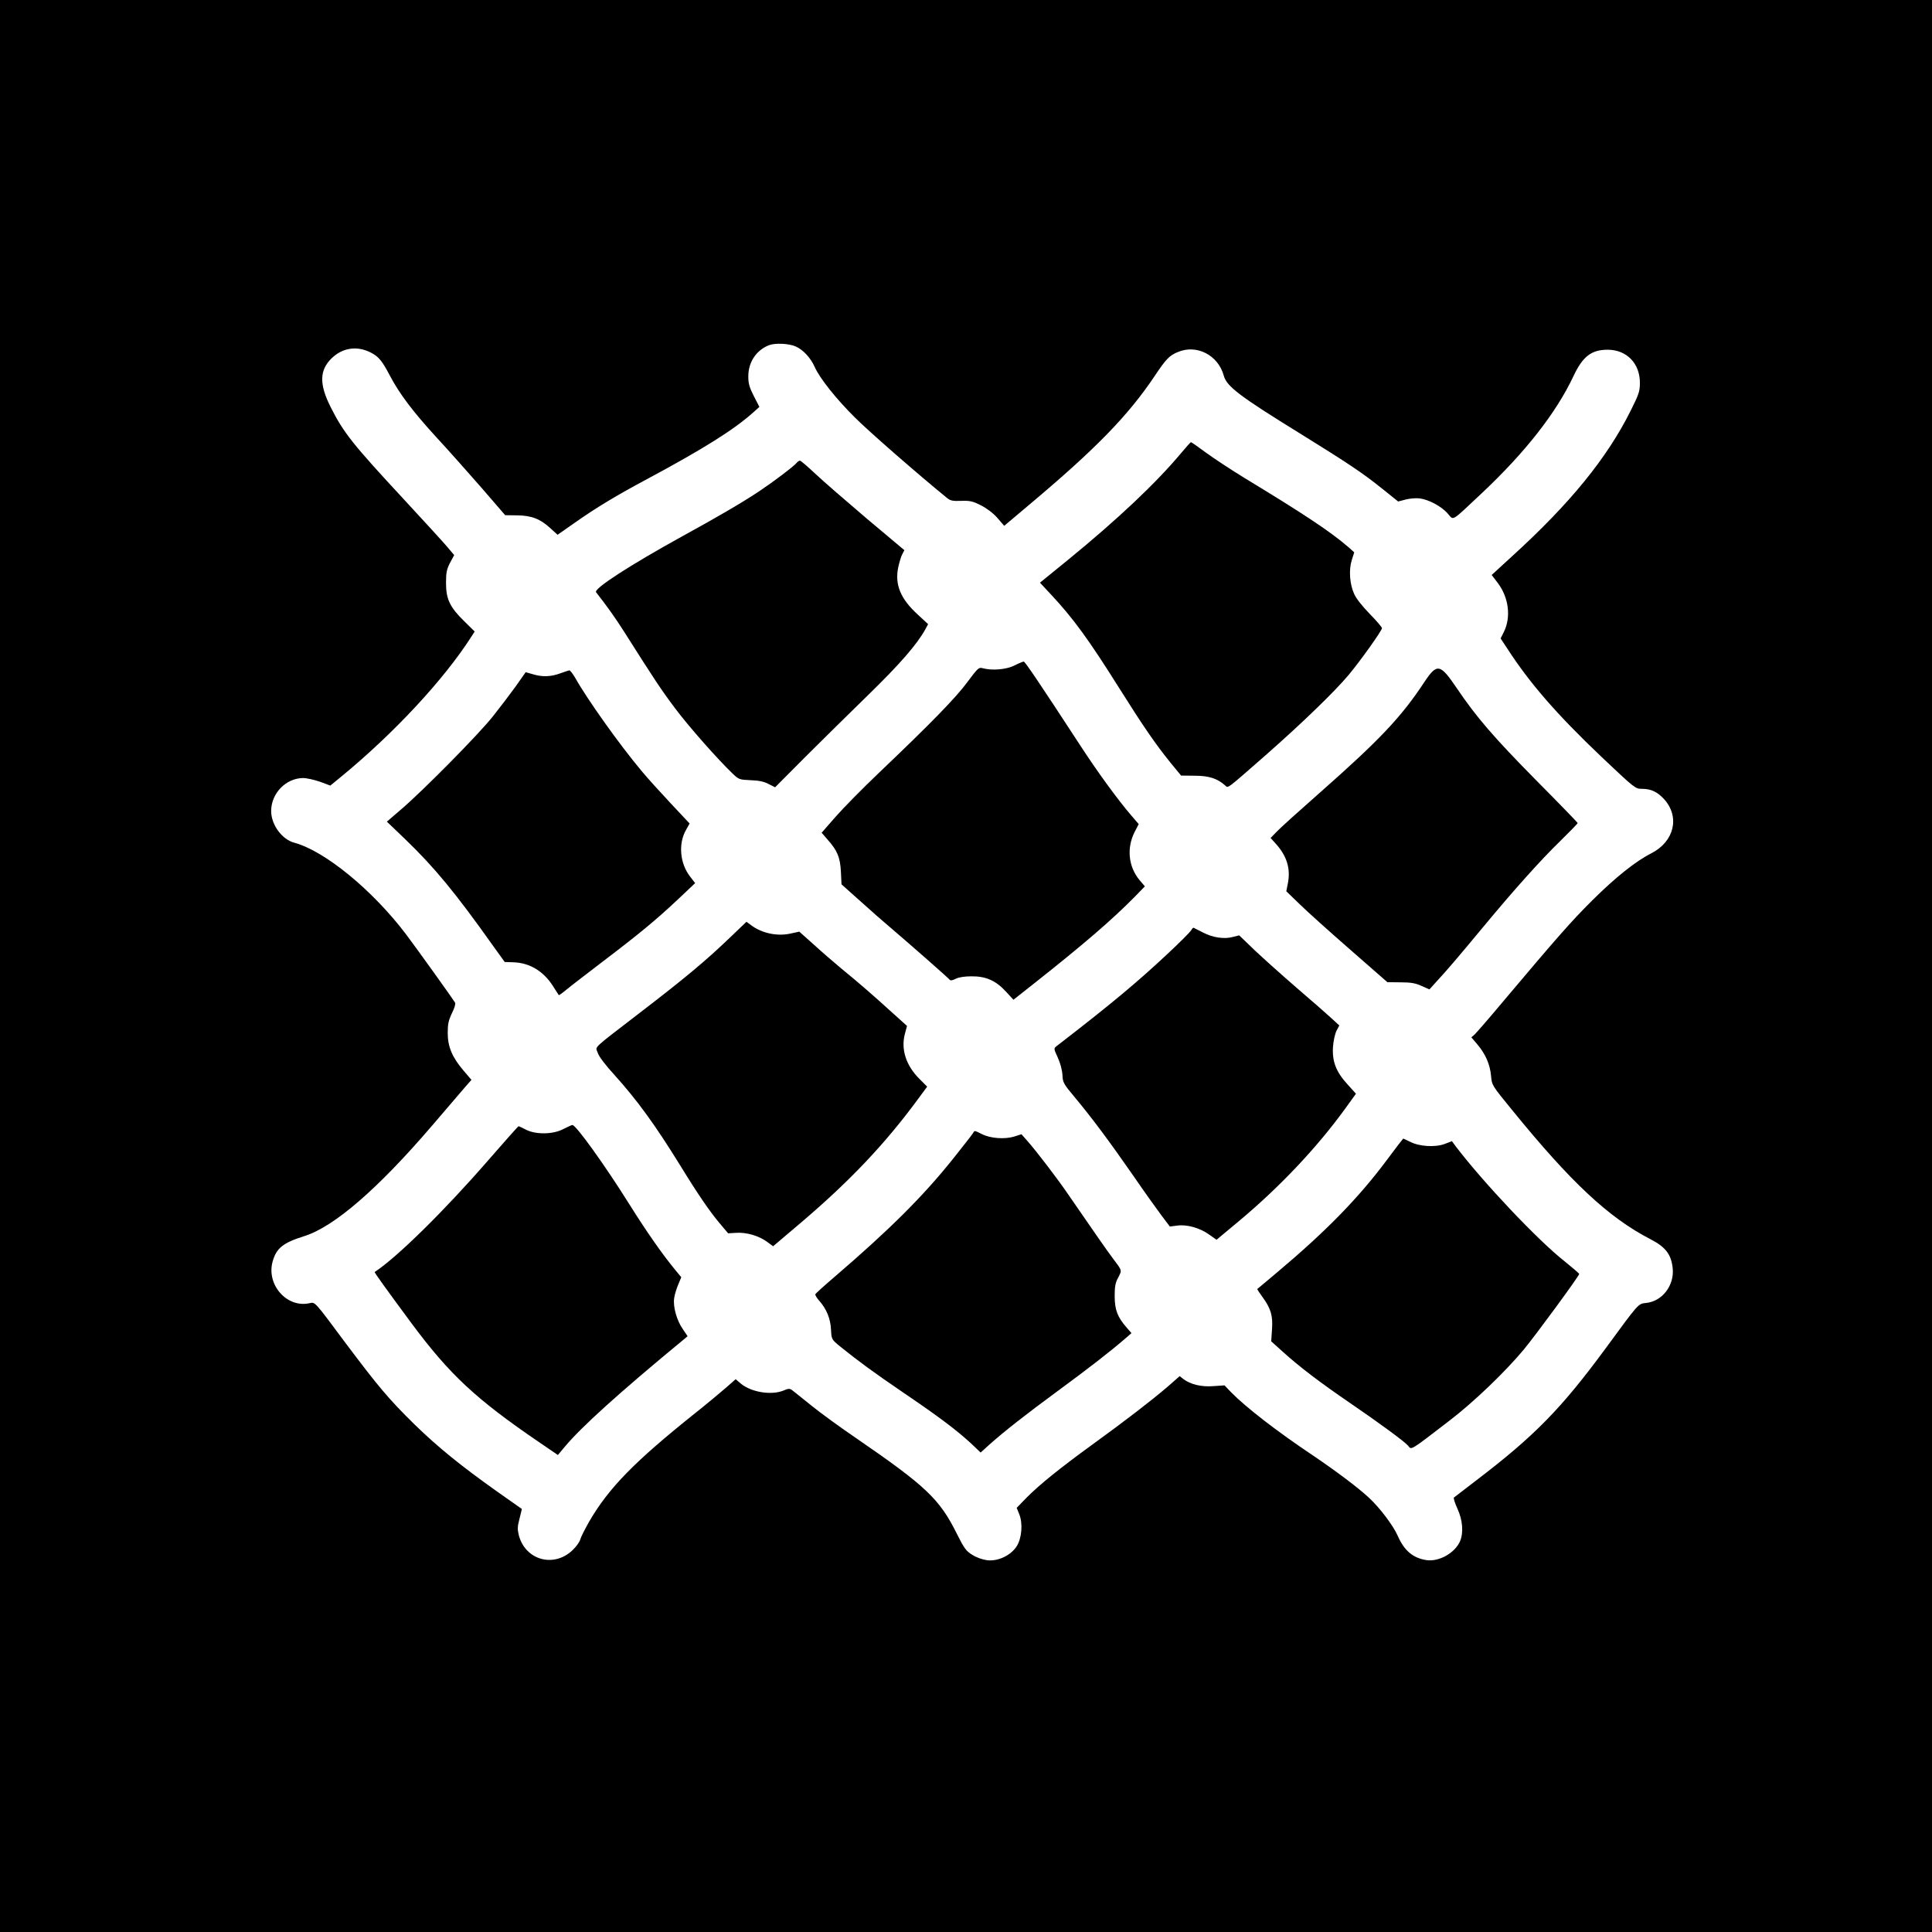
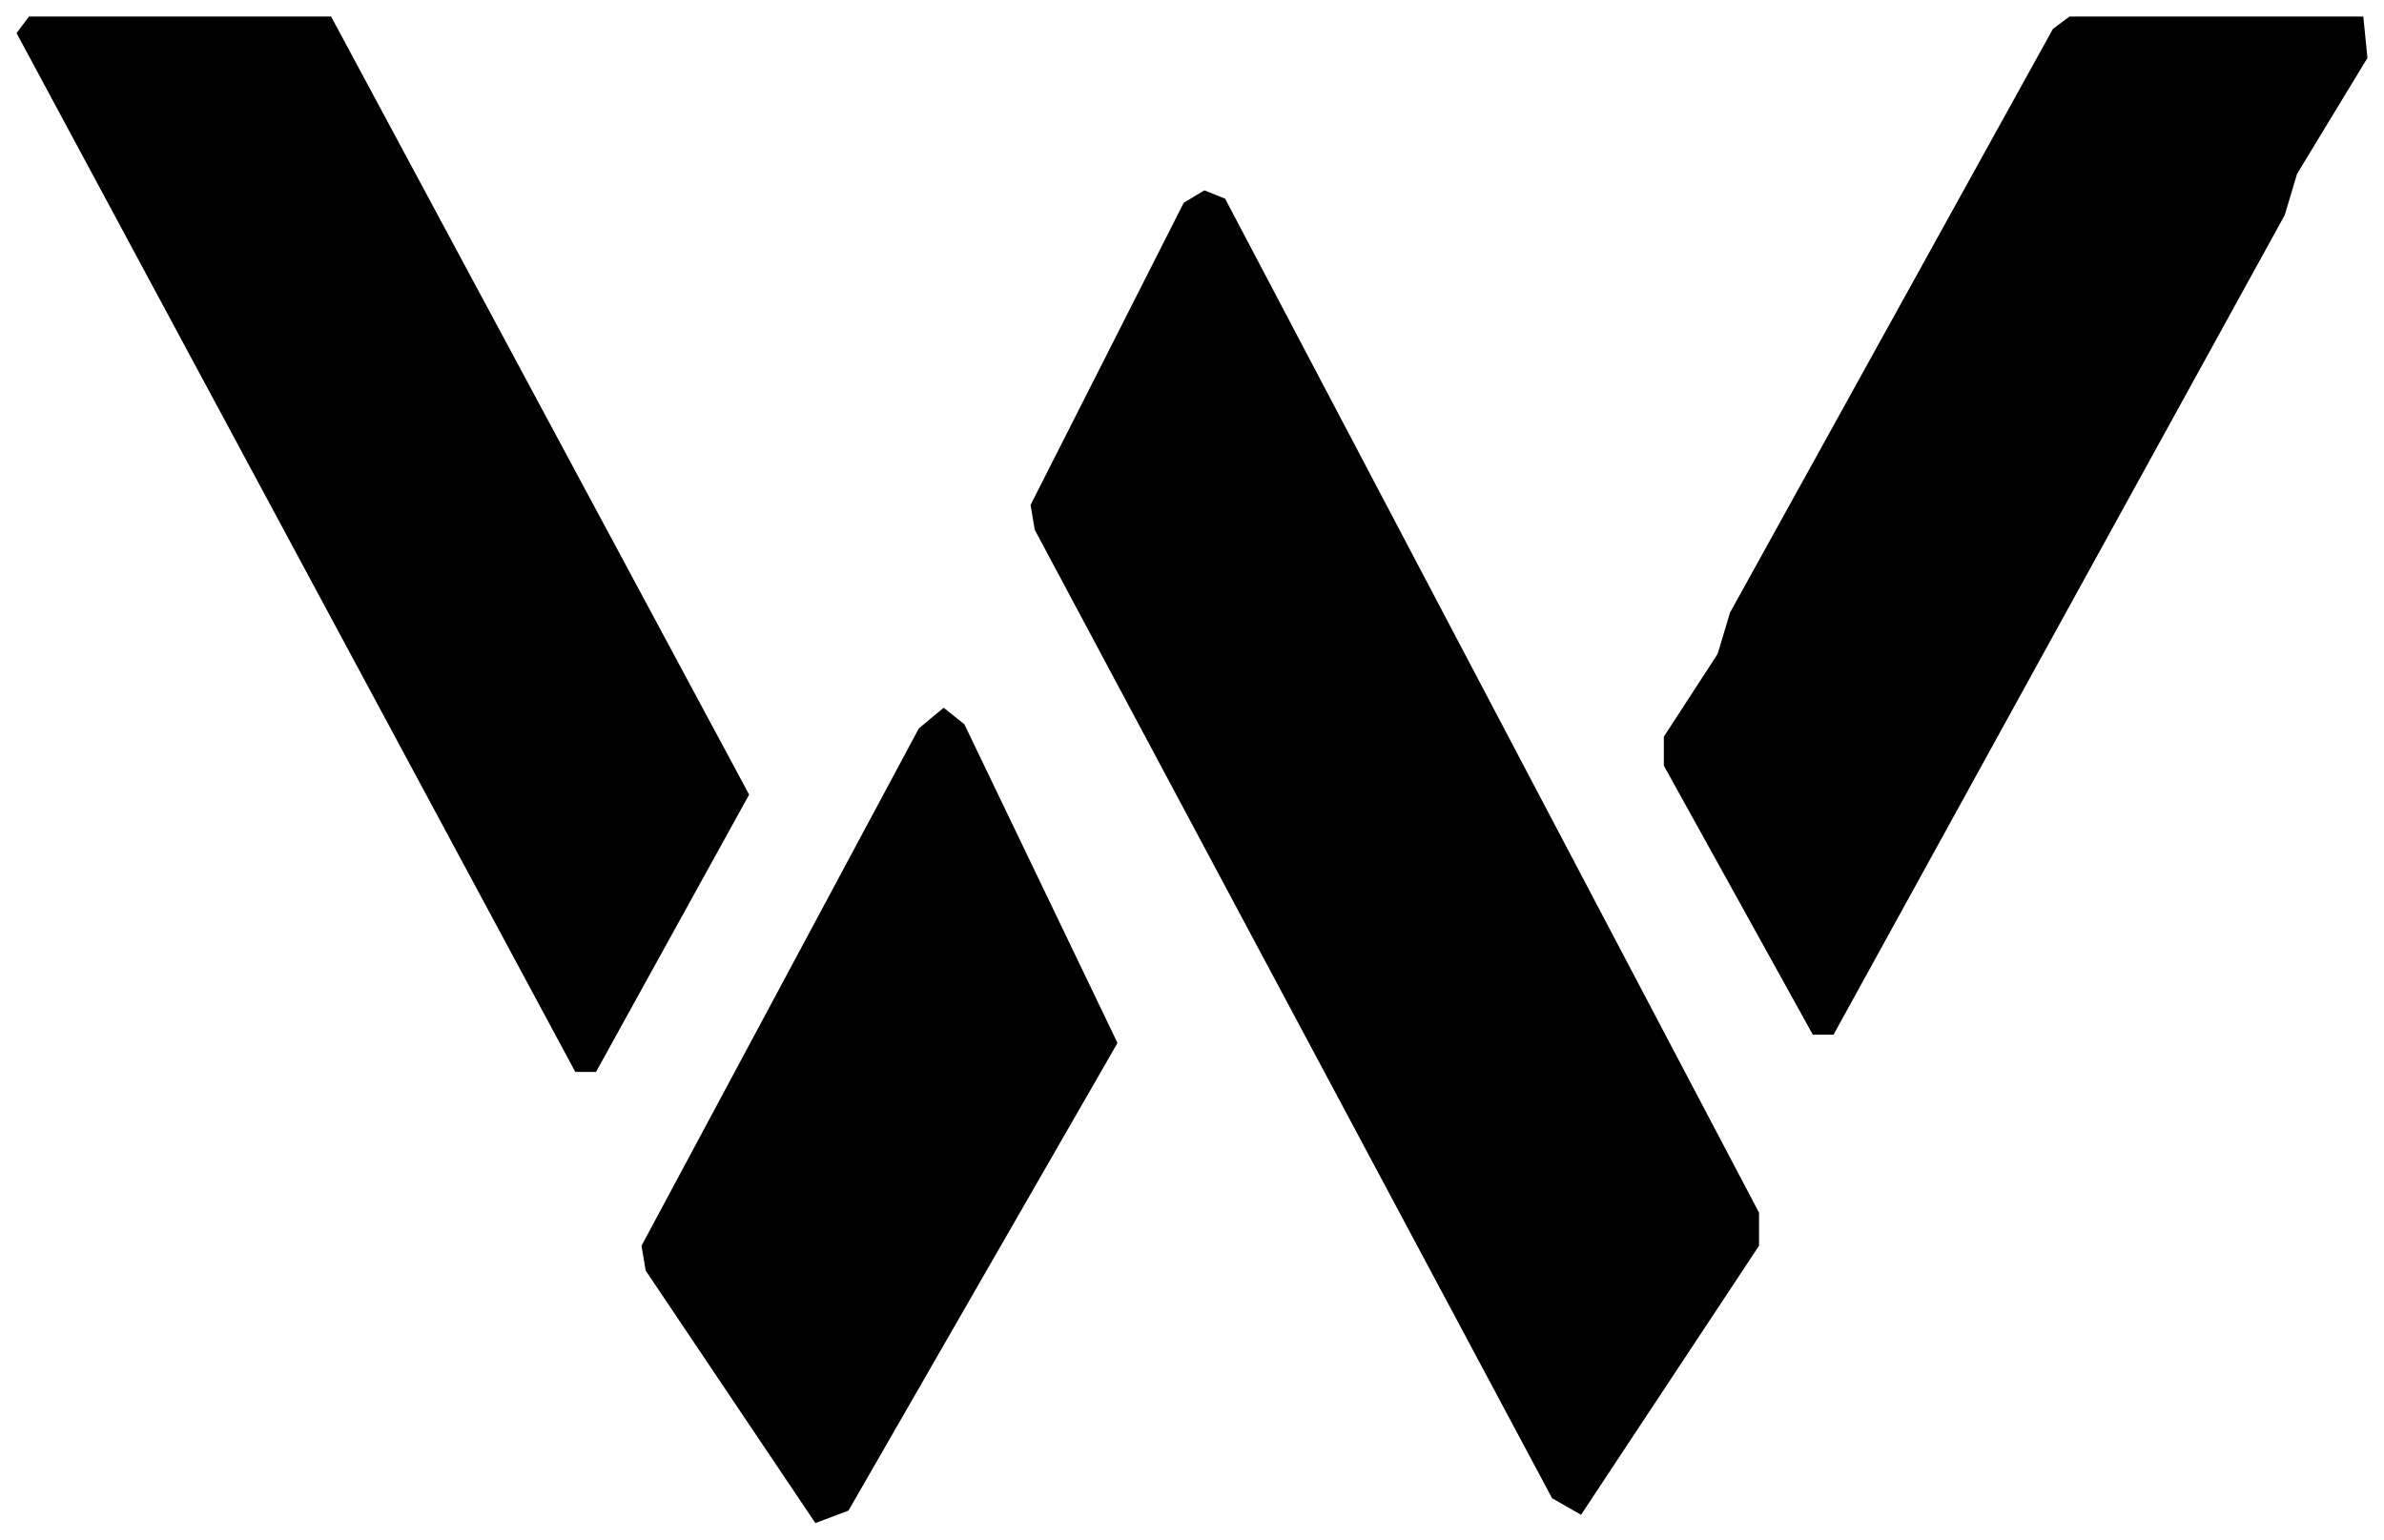
- <svg xmlns="http://www.w3.org/2000/svg" version="1.0" width="1254pt" height="1254pt" viewBox="0 0 1254 1254" preserveAspectRatio="xMidYMid meet">
-   <g transform="translate(0,1254) scale(0.1,-0.1)" fill="#000000" stroke="none">
-     <path d="M0 6270 l0 -6270 6270 0 6270 0 0 6270 0 6270 -6270 0 -6270 0 0 -6270z m5165 4021 c48 -21 97 -74 123 -133 33 -74 140 -208 261 -328 92 -92 411 -370 594 -519 25 -21 38 -24 96 -22 56 2 75 -2 128 -29 39 -20 79 -50 107 -82 l44 -51 159 134 c436 366 645 581 818 839 74 111 96 133 150 155 122 52 262 -20 298 -153 19 -70 102 -133 494 -375 315 -195 409 -258 537 -361 l101 -81 50 13 c28 7 68 10 90 7 60 -8 139 -51 180 -96 43 -48 16 -64 222 129 281 264 483 521 595 759 61 130 117 173 223 173 123 0 210 -89 209 -216 0 -54 -7 -74 -59 -178 -153 -308 -395 -605 -770 -946 l-133 -122 39 -51 c72 -95 88 -222 40 -319 l-21 -42 43 -65 c146 -226 322 -428 611 -703 217 -205 220 -208 263 -208 60 0 101 -20 145 -68 103 -115 65 -274 -83 -350 -103 -52 -234 -157 -385 -307 -134 -133 -227 -239 -586 -665 -85 -102 -165 -193 -176 -204 l-22 -19 40 -47 c53 -63 81 -129 88 -203 5 -61 6 -62 136 -221 382 -470 627 -699 898 -839 99 -51 136 -99 145 -190 11 -110 -67 -213 -172 -224 -53 -6 -45 3 -262 -293 -290 -394 -463 -571 -848 -864 -71 -55 -133 -102 -138 -106 -4 -3 6 -36 23 -73 34 -74 40 -154 17 -210 -33 -77 -138 -136 -220 -123 -87 14 -143 62 -185 158 -29 66 -117 183 -189 249 -73 67 -209 169 -358 270 -238 159 -439 315 -534 412 l-43 45 -73 -5 c-77 -6 -148 11 -194 46 l-24 19 -81 -71 c-103 -88 -274 -220 -491 -377 -209 -152 -340 -258 -423 -342 l-63 -65 17 -42 c24 -61 16 -157 -18 -209 -39 -59 -121 -97 -190 -89 -31 4 -71 18 -97 35 -40 24 -53 42 -101 138 -112 225 -200 308 -651 618 -103 70 -235 166 -294 214 -59 48 -116 93 -125 100 -14 10 -24 10 -53 -3 -79 -33 -210 -12 -278 44 l-34 29 -65 -57 c-36 -31 -123 -104 -195 -161 -397 -317 -562 -486 -689 -703 -29 -51 -56 -104 -60 -120 -4 -15 -25 -45 -48 -67 -121 -118 -306 -68 -350 93 -10 41 -10 57 4 110 9 34 15 62 15 63 -1 1 -74 52 -162 114 -235 167 -383 287 -534 434 -167 164 -235 245 -446 526 -210 282 -198 269 -238 261 -145 -31 -278 119 -238 269 24 88 67 123 204 166 194 60 479 306 835 722 92 108 186 217 209 244 l43 49 -53 62 c-72 85 -101 153 -101 242 0 58 5 81 27 128 17 33 25 62 21 69 -17 28 -261 368 -318 443 -218 288 -527 541 -725 595 -81 21 -151 117 -151 206 0 115 96 213 207 214 23 0 72 -11 110 -24 l67 -25 67 55 c344 282 672 634 852 917 l18 28 -68 67 c-93 91 -118 143 -118 247 0 68 4 89 26 132 l27 50 -50 59 c-28 33 -151 167 -273 299 -336 362 -395 436 -479 603 -75 149 -73 240 8 318 71 68 165 81 254 35 50 -26 72 -53 121 -146 62 -119 151 -237 306 -406 77 -83 208 -231 292 -327 l152 -176 78 -1 c93 -1 150 -23 217 -85 l45 -41 113 79 c138 97 267 175 469 283 364 195 566 322 689 433 l39 35 -36 70 c-29 57 -36 81 -36 128 0 92 51 169 133 202 41 16 131 12 175 -8z" />
-     <path d="M7667 9600 c-163 -195 -413 -431 -735 -694 l-182 -148 70 -75 c148 -158 247 -295 450 -618 149 -237 230 -355 327 -475 l69 -84 90 -1 c90 0 146 -18 196 -63 21 -18 0 -34 275 207 229 202 437 403 528 512 73 87 215 286 215 302 0 6 -36 48 -80 93 -48 49 -89 101 -101 130 -29 64 -35 155 -15 219 l16 50 -37 33 c-117 101 -284 212 -676 450 -85 52 -196 125 -248 163 -51 38 -96 69 -99 69 -3 0 -31 -32 -63 -70z" />
-     <path d="M5169 9534 c-18 -22 -145 -118 -239 -181 -106 -71 -263 -163 -500 -293 -341 -188 -579 -342 -561 -364 75 -96 128 -171 185 -261 194 -306 236 -370 326 -490 88 -118 276 -331 377 -428 38 -36 43 -38 115 -41 54 -2 88 -9 117 -25 l42 -21 192 193 c106 106 292 289 413 407 206 201 316 327 371 427 l17 32 -67 62 c-112 102 -150 194 -127 306 7 32 18 70 26 85 l14 27 -243 204 c-133 113 -283 243 -334 291 -50 47 -95 86 -101 86 -5 0 -16 -7 -23 -16z" />
-     <path d="M6585 8221 c-52 -27 -147 -35 -207 -18 -25 7 -31 1 -99 -90 -74 -101 -240 -271 -574 -589 -104 -99 -231 -228 -281 -285 l-91 -104 39 -45 c63 -71 81 -114 86 -207 l4 -83 122 -109 c66 -60 152 -135 190 -167 143 -122 385 -335 391 -344 4 -6 19 -3 38 7 21 10 57 16 102 16 94 1 159 -28 224 -99 l49 -53 133 105 c319 252 506 413 652 561 l68 70 -35 41 c-72 87 -84 207 -32 311 l27 52 -49 57 c-86 100 -219 282 -334 459 -266 408 -354 537 -363 539 -5 0 -32 -11 -60 -25z" />
-     <path d="M9245 8113 c-150 -228 -292 -377 -675 -715 -135 -119 -263 -234 -284 -257 l-39 -40 36 -40 c69 -77 94 -158 77 -250 l-11 -56 88 -85 c48 -47 196 -180 328 -295 l240 -210 85 -1 c66 0 97 -5 136 -23 l52 -23 44 49 c63 67 153 173 298 348 203 245 380 443 504 563 64 63 116 116 116 120 0 3 -120 127 -268 276 -276 280 -389 410 -519 603 -106 156 -126 159 -208 36z" />
-     <path d="M3635 8169 c-60 -22 -116 -24 -177 -5 l-46 13 -64 -91 c-36 -50 -103 -138 -149 -196 -91 -115 -451 -480 -596 -604 l-92 -79 120 -115 c186 -179 324 -345 570 -692 l75 -104 59 -2 c103 -4 191 -57 252 -151 21 -32 38 -60 40 -62 1 -2 24 14 50 36 26 22 134 104 238 184 228 173 346 270 489 405 l108 102 -34 44 c-65 85 -76 211 -26 300 l24 43 -122 130 c-67 72 -153 166 -189 210 -145 173 -354 467 -432 606 -16 27 -32 48 -38 48 -5 -1 -32 -10 -60 -20z" />
-     <path d="M4730 6447 c-147 -141 -288 -259 -575 -479 -323 -249 -290 -217 -275 -262 7 -23 50 -80 109 -144 146 -162 262 -321 427 -588 114 -186 190 -296 251 -369 l59 -70 51 3 c66 5 148 -19 200 -57 l41 -30 184 156 c317 270 545 511 760 804 l56 76 -49 49 c-88 87 -122 192 -96 292 l14 53 -91 82 c-123 112 -223 199 -331 287 -49 41 -132 112 -183 159 l-94 84 -55 -12 c-87 -20 -188 1 -258 54 l-30 22 -115 -110z" />
-     <path d="M7731 6501 c-6 -10 -77 -82 -159 -158 -196 -183 -365 -324 -714 -593 -19 -15 -19 -16 8 -75 16 -35 28 -80 30 -112 2 -50 7 -58 84 -150 109 -131 220 -280 375 -503 70 -102 153 -218 183 -258 l55 -73 47 6 c64 9 148 -15 208 -58 l48 -34 144 120 c266 222 508 478 694 735 l67 93 -55 61 c-74 81 -100 148 -94 243 3 40 13 85 23 105 l18 34 -50 46 c-27 25 -127 113 -223 195 -96 83 -220 194 -276 247 l-101 97 -39 -10 c-56 -16 -133 -5 -195 28 -30 15 -57 29 -61 31 -4 2 -11 -6 -17 -17z" />
-     <path d="M3655 5211 c-67 -35 -178 -36 -242 -3 -23 12 -44 22 -47 22 -3 0 -92 -100 -198 -222 -284 -327 -592 -630 -736 -724 -4 -2 77 -114 239 -333 248 -334 418 -492 827 -771 l123 -84 41 49 c107 130 361 359 776 701 l25 21 -31 46 c-40 57 -65 148 -56 202 3 22 15 61 26 87 l20 48 -39 47 c-81 98 -183 243 -299 428 -161 257 -347 515 -369 513 -5 0 -32 -13 -60 -27z" />
-     <path d="M6314 5183 c-6 -10 -65 -85 -131 -168 -194 -242 -407 -454 -763 -760 -69 -59 -127 -111 -128 -116 -2 -5 11 -26 29 -46 45 -52 70 -114 73 -185 3 -61 4 -62 57 -106 123 -99 217 -168 415 -303 230 -156 345 -243 438 -329 l61 -58 55 50 c99 88 231 192 450 353 196 144 329 247 435 338 l39 34 -32 37 c-59 68 -76 113 -77 201 0 64 4 89 23 123 25 48 26 44 -33 122 -39 51 -121 170 -290 415 -72 106 -204 278 -267 350 l-38 43 -47 -15 c-62 -19 -156 -12 -210 16 -51 25 -46 25 -59 4z" />
-     <path d="M9001 5010 c-183 -245 -391 -459 -711 -728 -69 -58 -127 -107 -129 -108 -2 -2 13 -25 33 -52 55 -75 69 -123 62 -213 l-5 -75 72 -65 c109 -99 247 -204 439 -335 186 -127 355 -251 377 -277 24 -29 6 -40 274 166 155 119 357 313 477 457 81 98 359 477 360 491 0 4 -42 39 -92 80 -173 135 -529 512 -709 748 l-25 34 -47 -18 c-61 -23 -165 -17 -224 14 -23 11 -44 21 -45 21 -2 -1 -50 -63 -107 -140z" />
-   </g>
+ <svg xmlns="http://www.w3.org/2000/svg" width="576" height="372" viewBox="0 0 576 372" preserveAspectRatio="xMidYMid meet">
+   <path fill="#000000" fill-rule="evenodd" stroke="none" d="M228 171L222 176L155 301L156 307L197 368L205 365L270 252L233 175Z M291 46L286 49L249 122L250 128L375 362L382 366L425 301L425 293L296 48Z M571 4L500 4L496 7L418 148L415 158L402 178L402 185L438 250L443 250L552 52L555 42L572 14Z M7 4L4 8L139 259L144 259L181 192L80 4Z" />
</svg>
